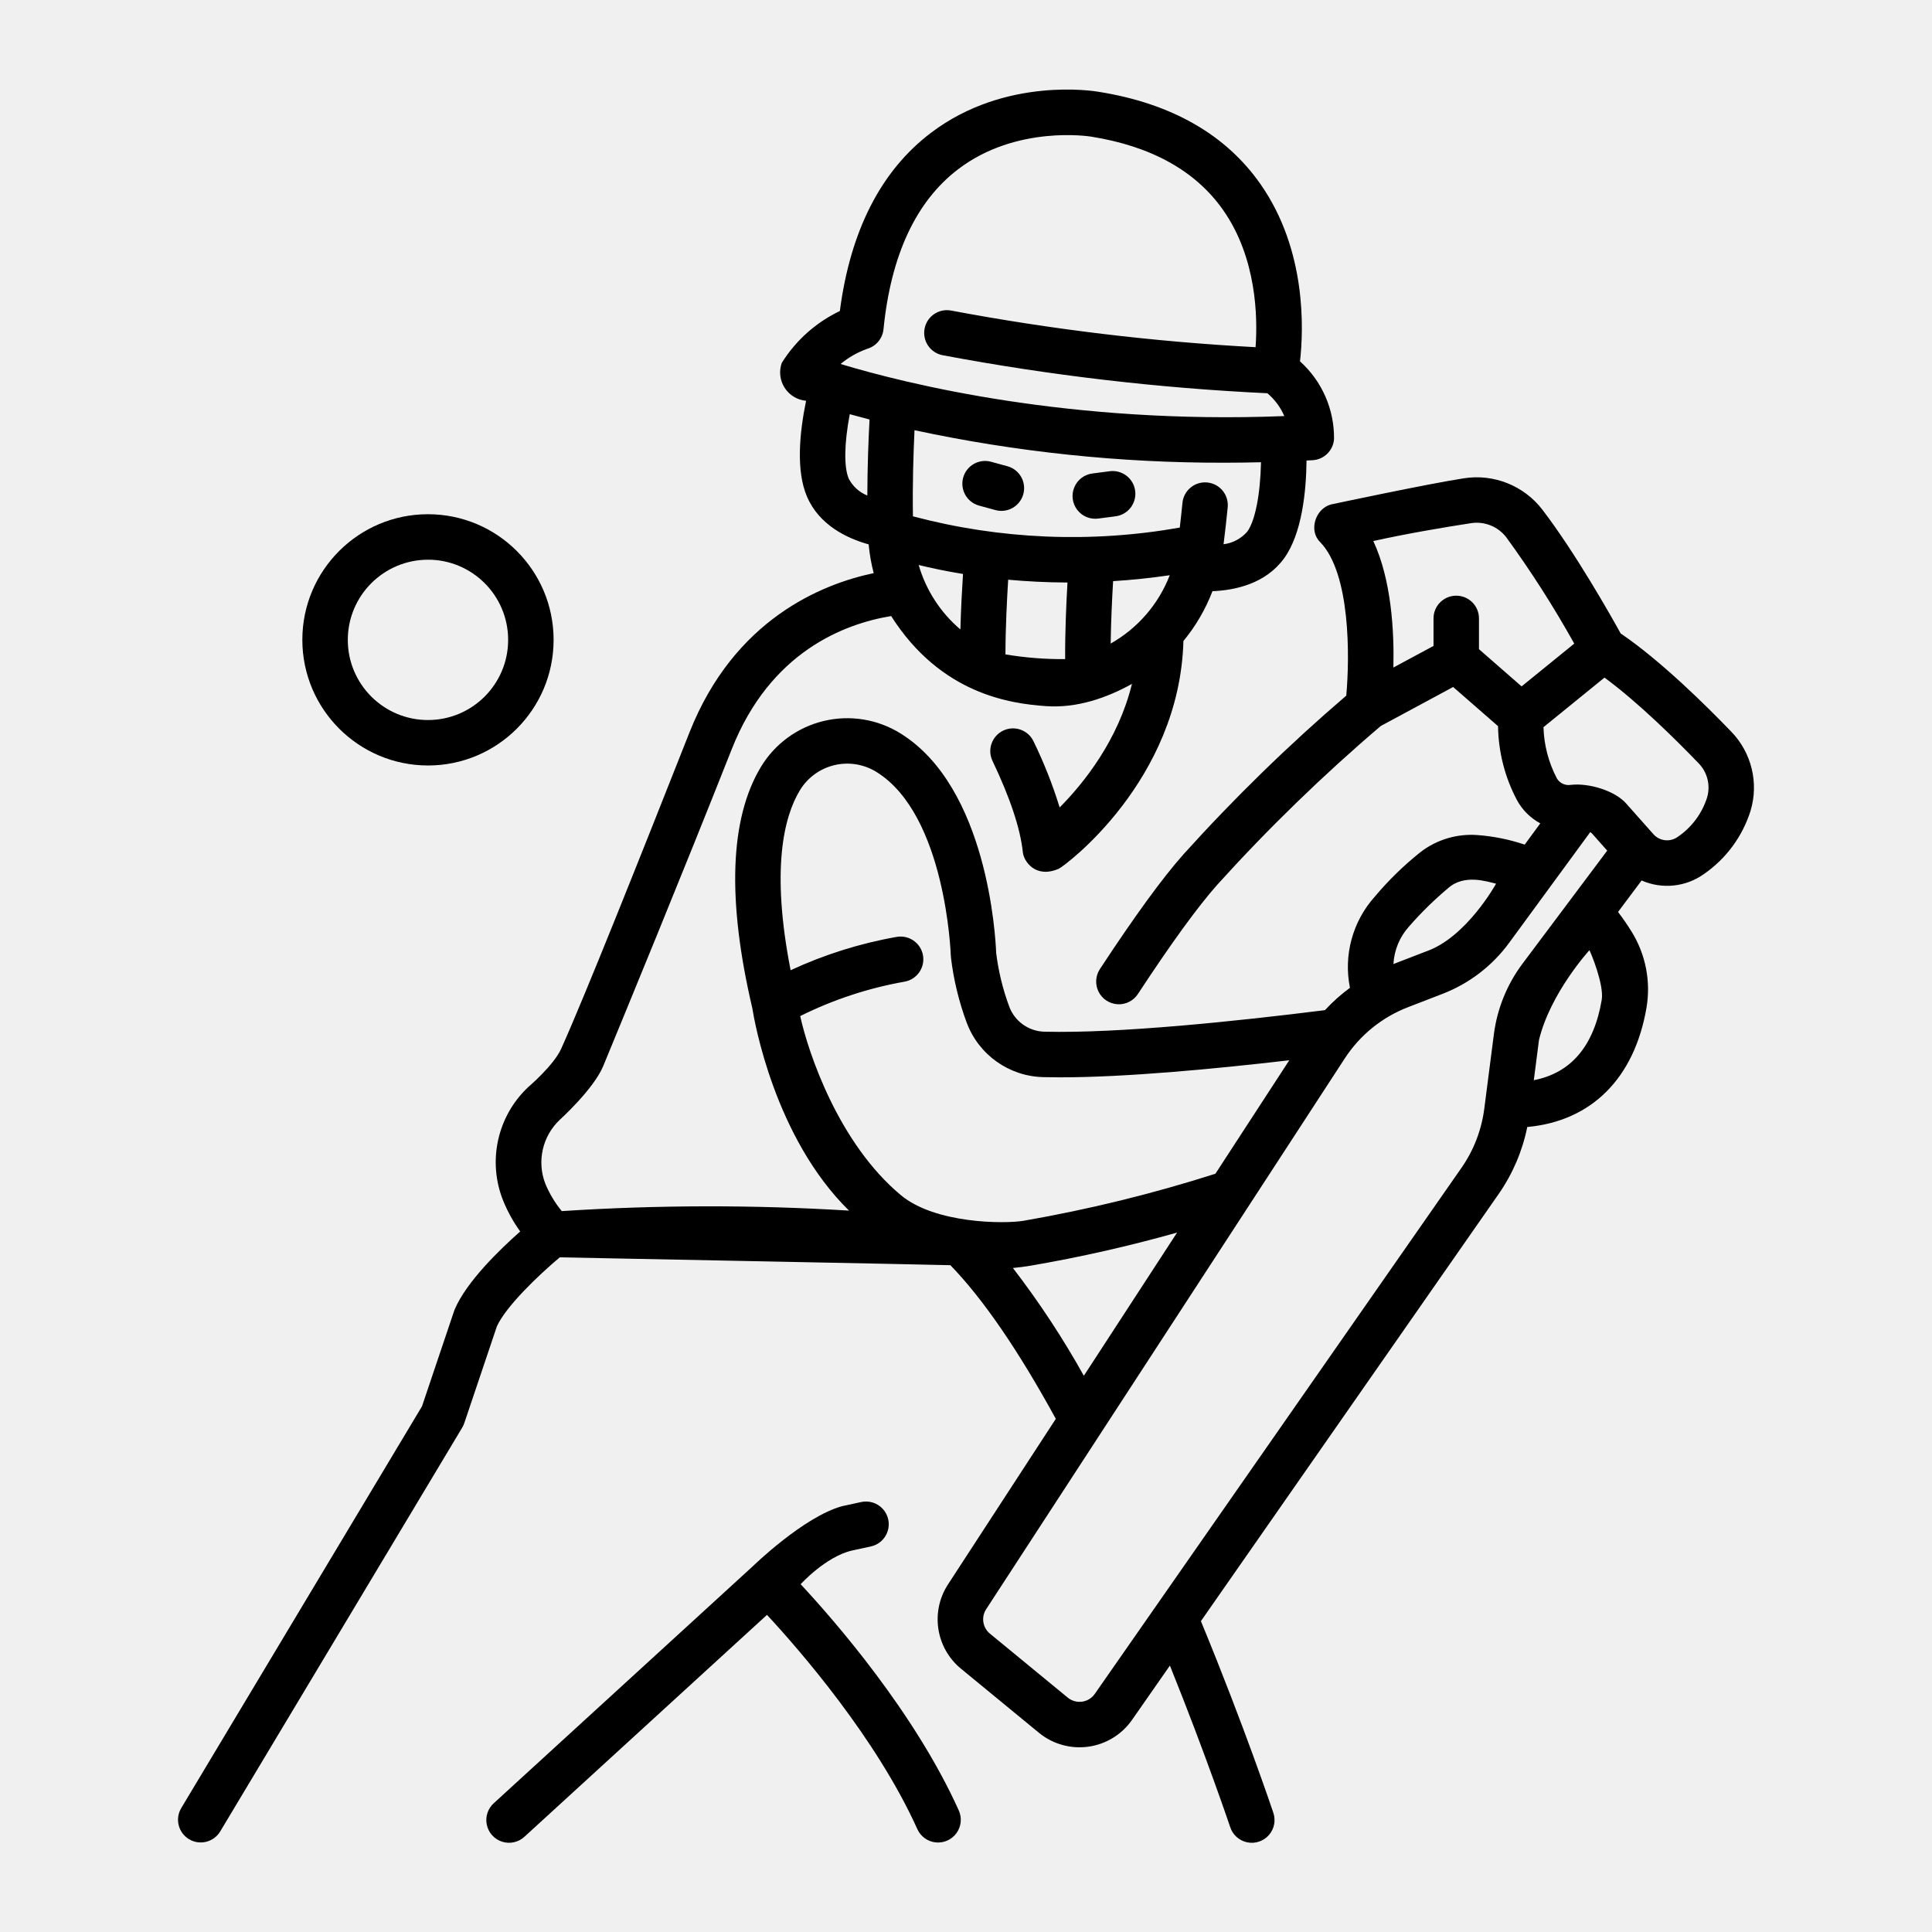
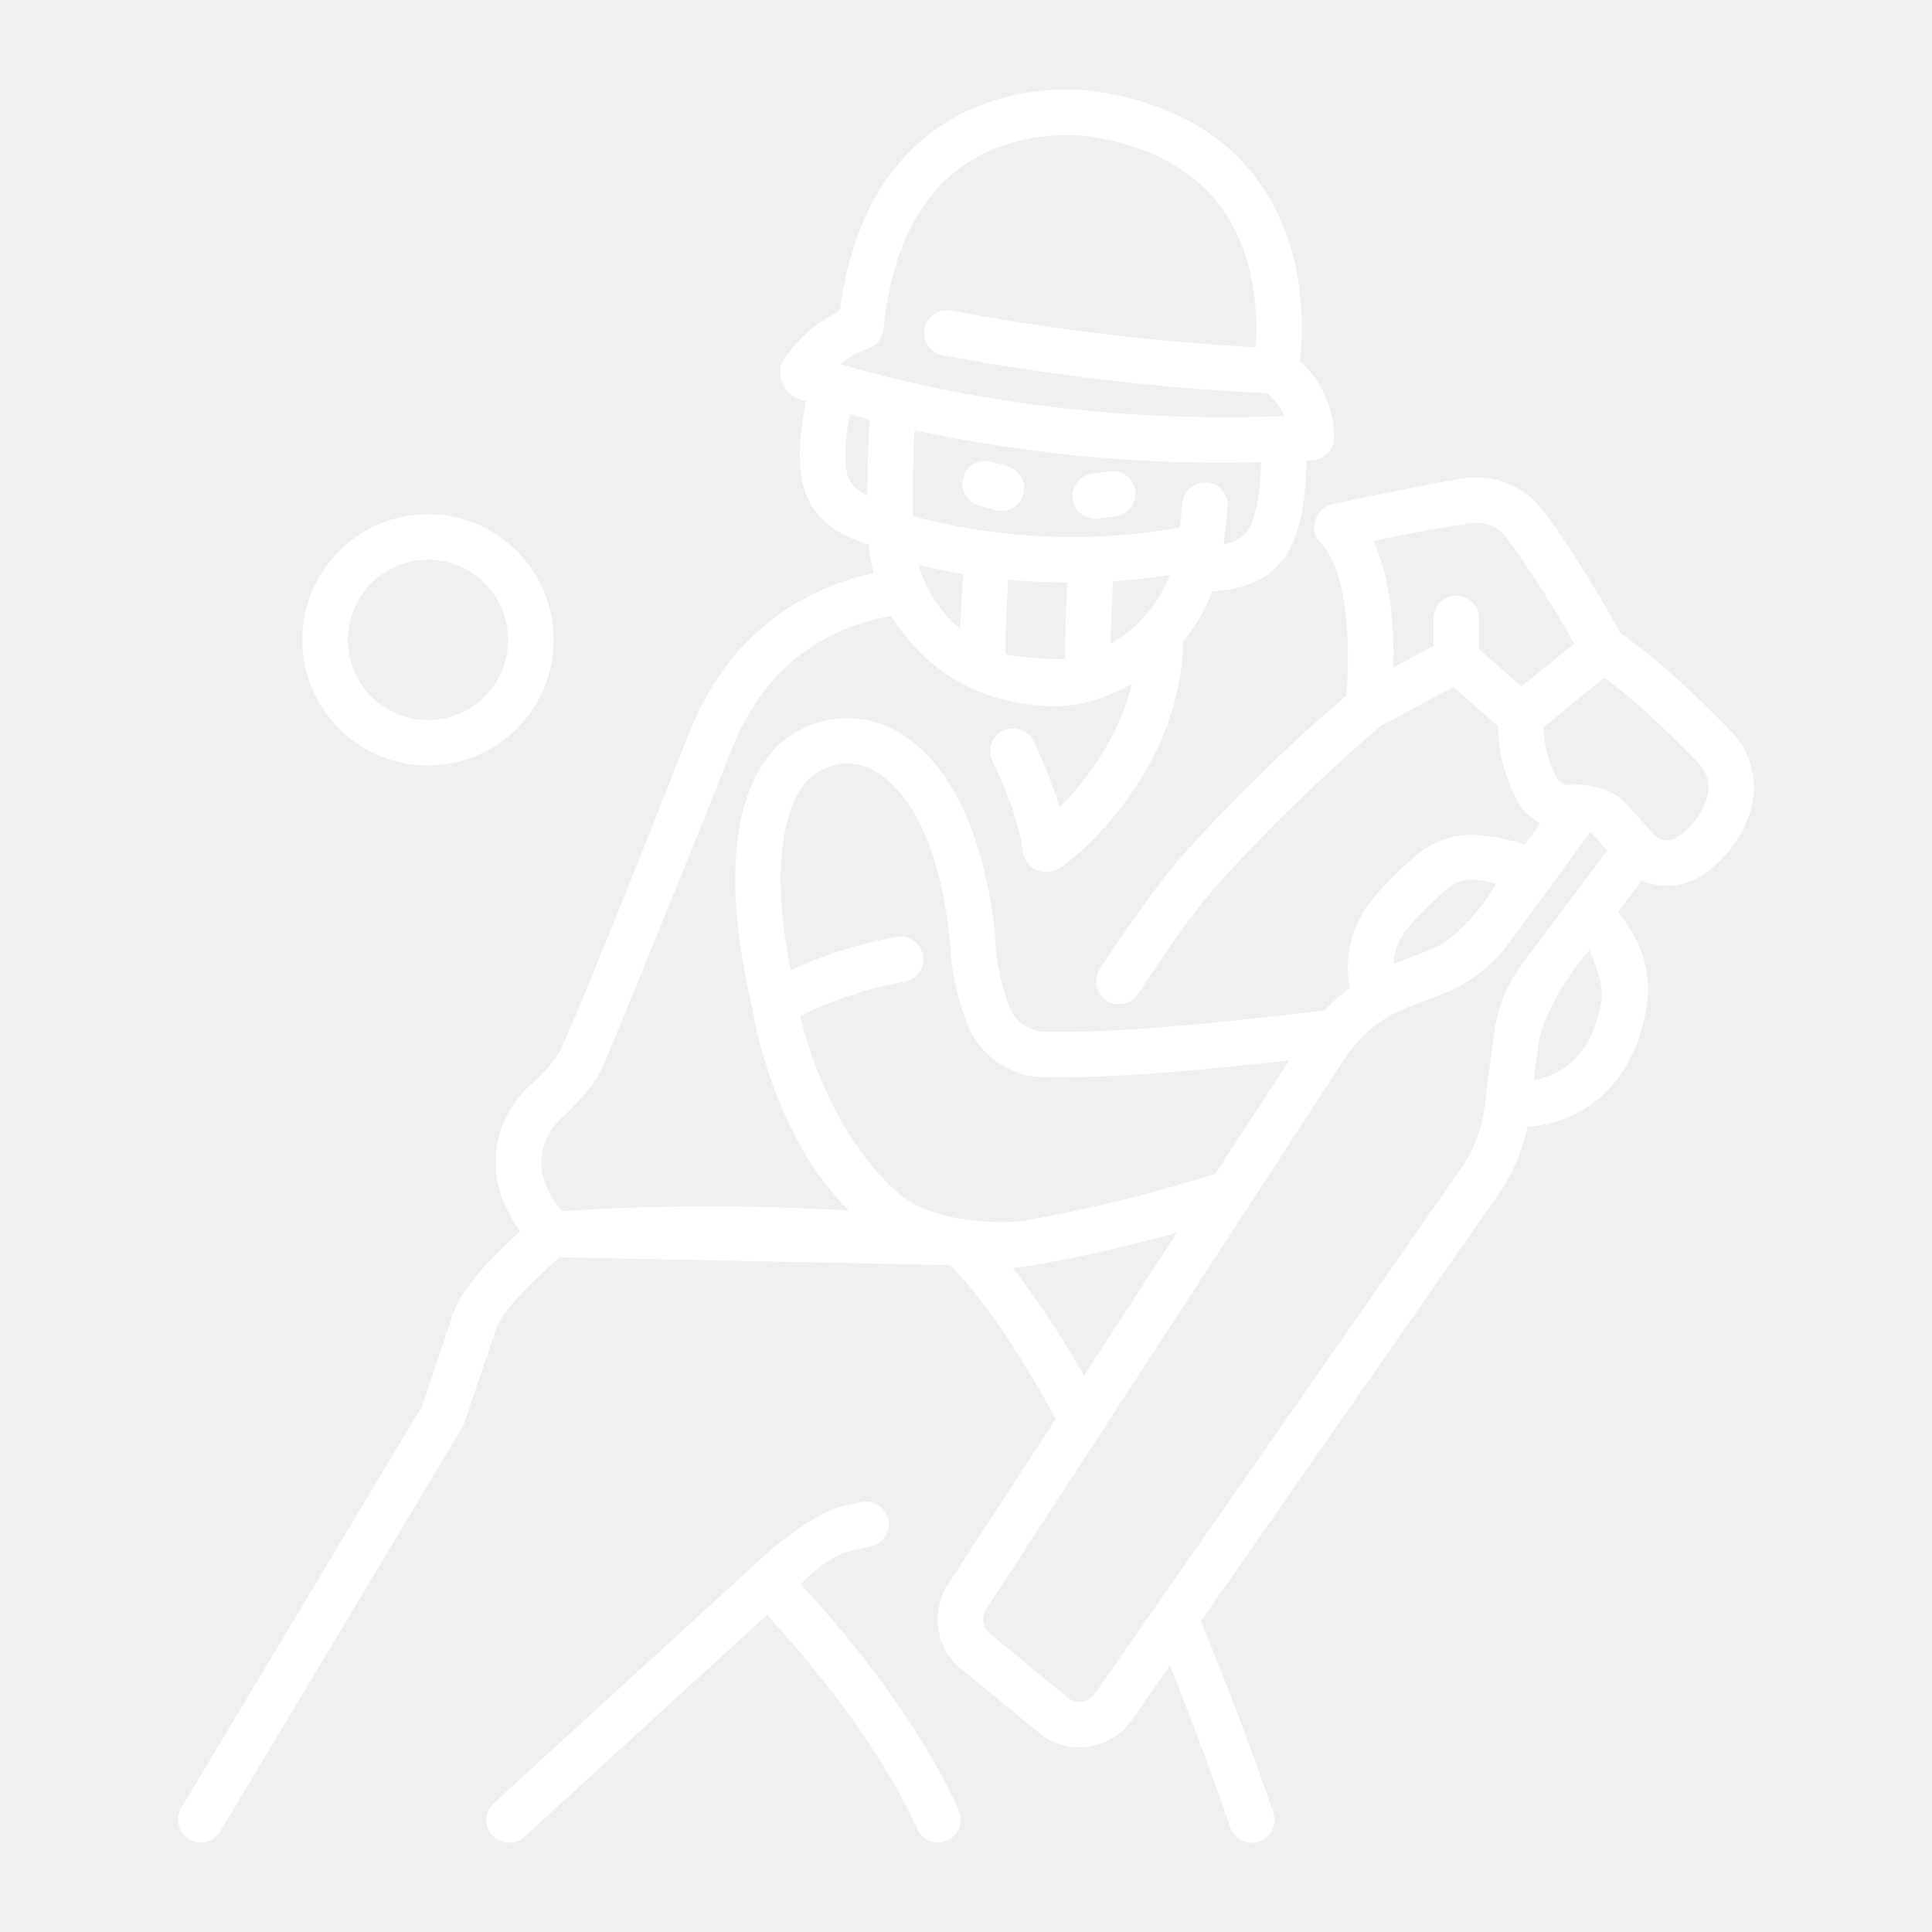
<svg xmlns="http://www.w3.org/2000/svg" id="outline" height="512" viewBox="0 0 340 340" width="512">
-   <path d="m33.271 323.672a4 4 0 0 0 5.486-1.375l42.588-71.069a4.047 4.047 0 0 0 .36-.779l5.737-17.03c1.569-3.467 7.193-8.9 11.073-12.149 0 0 68.547 1.346 68.735 1.383 5.731 5.9 11.964 14.986 18.555 27.037l-18.968 29.132a11.255 11.255 0 0 0 2.289 14.85l13.7 11.262a11.266 11.266 0 0 0 16.394-2.261l6.664-9.56c6.45 16.03 10.55 28.262 10.6 28.395a4 4 0 1 0 7.587-2.534c-.049-.148-5.047-15.068-12.706-33.621-.008-.019-.021-.035-.029-.055l52.425-75.208a31.526 31.526 0 0 0 5.013-11.758c11.274-1.022 18.865-8.555 20.987-21.023a19.279 19.279 0 0 0 -2.593-13.3 41.257 41.257 0 0 0 -2.421-3.516l4.149-5.541a11.164 11.164 0 0 0 10.963-1.13 21.3 21.3 0 0 0 8.211-11.139 14.148 14.148 0 0 0 -3.391-13.915c-4.309-4.48-12.417-12.513-19.468-17.292-1.75-3.166-7.94-14.141-13.771-21.773a14.572 14.572 0 0 0 -13.79-5.536c-6.364.974-23.43 4.613-23.43 4.613-2.758.755-3.97 4.638-1.869 6.645 5.314 5.517 5.19 20.141 4.57 26.994a312.04 312.04 0 0 0 -28.671 27.952c-3.672 4.132-8.6 10.9-14.656 20.125a4 4 0 1 0 6.687 4.39c5.841-8.9 10.535-15.359 13.95-19.2a308.737 308.737 0 0 1 28.758-27.92l12.741-6.866 7.9 6.893a28.654 28.654 0 0 0 3.316 12.988 10.153 10.153 0 0 0 4.119 4.116l-2.742 3.743a33.794 33.794 0 0 0 -8.394-1.688 14.652 14.652 0 0 0 -9.96 3.012 56.545 56.545 0 0 0 -8.026 7.829 18.526 18.526 0 0 0 -4.373 16.043 31.107 31.107 0 0 0 -4.4 3.933c-15.5 1.947-36.208 4.115-49.34 3.793a6.785 6.785 0 0 1 -6.221-4.418 41.973 41.973 0 0 1 -2.3-9.45c-.115-2.977-1.552-29.127-16.82-38.616a17.75 17.75 0 0 0 -24.6 5.916c-5.463 9.1-5.963 23.381-1.491 42.446.343 2.171 3.891 22.722 17.016 35.608a401.406 401.406 0 0 0 -50.554.087 19.269 19.269 0 0 1 -2.892-4.821 10.328 10.328 0 0 1 2.522-11.227s5.987-5.407 7.669-9.485c3.895-9.439 13.922-33.757 22.615-55.758 6.786-17.172 19.859-22.083 28.053-23.428 8.744 13.741 20.959 15.409 27.244 15.85 5.444.381 10.624-1.414 15.134-3.914-2.413 9.866-8.408 17.39-12.721 21.748a80.875 80.875 0 0 0 -4.6-11.639 4 4 0 0 0 -7.221 3.445c3.118 6.533 4.917 11.963 5.349 16.137.145 1.416 2.123 4.638 6.3 2.849.983-.421 21.276-15.419 21.951-40.084a31.51 31.51 0 0 0 5.11-8.768c3.99-.161 9.339-1.3 12.594-5.768 3.164-4.34 3.9-11.787 3.963-17.23.36-.019.714-.033 1.075-.054a4 4 0 0 0 3.762-3.722 18.1 18.1 0 0 0 -5.988-13.676c.634-5.57 1.186-19.522-6.931-31.156-6.122-8.774-15.742-14.255-28.527-16.281-.661-.116-16.374-2.726-29.483 7.217-8.798 6.666-14.186 17.21-16.038 31.364a24.451 24.451 0 0 0 -10.227 9.141 5.014 5.014 0 0 0 4.285 6.656c-1.151 5.595-1.8 12.272.148 16.839 2.145 5.041 7.042 7.366 10.861 8.434a31.612 31.612 0 0 0 .889 5.058c-9.111 1.916-24.542 8.1-32.421 28.04-8.672 21.947-18.383 46.346-22.566 55.639-1.343 2.983-5.8 6.757-5.8 6.757a18.152 18.152 0 0 0 -4.417 20.008 26.479 26.479 0 0 0 2.993 5.414c-3.667 3.239-9.437 8.842-11.511 13.678-.042.1-.08.2-.114.3l-5.656 16.789-42.364 70.698a4 4 0 0 0 1.371 5.487zm128.401-224.242c2.128.522 4.745 1.082 7.8 1.581-.163 2.534-.359 6.071-.459 9.761a23.444 23.444 0 0 1 -7.341-11.342zm15.27 15.732c.009-4.648.266-9.709.48-13.143 3.206.294 6.7.481 10.437.495-.208 3.6-.445 8.825-.409 13.479a60.258 60.258 0 0 1 -10.508-.831zm18.517-1.906c.052-3.99.261-8.147.43-10.985 3.2-.2 6.522-.534 9.967-1.04a23.534 23.534 0 0 1 -10.397 12.025zm24.039-19.7a6.6 6.6 0 0 1 -4.172 2.223c.276-2.206.525-4.394.729-6.506a4 4 0 1 0 -7.963-.769c-.137 1.417-.3 2.873-.469 4.343a109.021 109.021 0 0 1 -46.96-1.981c-.095-5.5.076-10.981.276-15.157a257.33 257.33 0 0 0 54.541 5.721c2.109 0 4.26-.03 6.436-.082-.116 5.584-1.016 10.294-2.416 12.209zm-66.906-32.165a4 4 0 0 0 2.889-3.45c1.3-13.027 5.717-22.5 13.118-28.146 10.282-7.85 23.222-5.784 23.4-5.753 10.593 1.679 18.414 6.025 23.247 12.918 5.919 8.443 6.095 18.874 5.714 24.14a408.3 408.3 0 0 1 -53.528-6.437 4 4 0 1 0 -1.584 7.842 415.241 415.241 0 0 0 57.188 6.7 10.835 10.835 0 0 1 2.98 4.018c-37.726 1.5-66.538-5.677-78.09-9.166a15.6 15.6 0 0 1 4.666-2.666zm-3.227 22.847c-.878-2.064-.791-6.261.181-11.349q1.619.453 3.478.936c-.188 3.554-.376 8.33-.388 13.381a6.356 6.356 0 0 1 -3.271-2.968zm28.889 138.908c1.061-.1 2.133-.239 3.219-.423a251.487 251.487 0 0 0 25.674-5.811l-16.407 25.2a154.363 154.363 0 0 0 -12.486-18.966zm78.946-17.632-64.538 92.586a3.266 3.266 0 0 1 -4.752.655l-13.7-11.262a3.262 3.262 0 0 1 -.663-4.3l63.092-96.9a23.249 23.249 0 0 1 11.166-9.051l6.056-2.34a26.222 26.222 0 0 0 11.727-8.985l14.277-19.492a2.362 2.362 0 0 1 .322.278l2.656 2.993-14.914 19.904a26.327 26.327 0 0 0 -5.028 12.389l-1.694 13.143a23.459 23.459 0 0 1 -4.007 10.382zm24.676-29.546c-1.383 8.129-5.4 12.856-11.952 14.128l.913-7.081c2-8.282 8.87-15.792 8.87-15.792.212.323 2.621 6.077 2.167 8.745zm17.039-41.658a6.141 6.141 0 0 1 1.506 6.033 13.206 13.206 0 0 1 -5.2 6.955 3.211 3.211 0 0 1 -4.264-.512l-4.793-5.4c-1.97-2.219-6.5-3.626-9.72-3.262a2.4 2.4 0 0 1 -2.451-1.124 20.644 20.644 0 0 1 -2.366-9.03l10.738-8.725c6.047 4.446 12.8 11.168 16.548 15.065zm-40.055-42.239a6.567 6.567 0 0 1 6.222 2.485 184.1 184.1 0 0 1 11.96 18.709l-9.267 7.529-7.5-6.55v-5.414a4 4 0 1 0 -8 0v4.843l-7.063 3.8c.153-6.349-.331-15.4-3.534-22.262 6.089-1.341 12.447-2.411 17.182-3.14zm-4.021 64.234c2.858-2.558 6.9-1.141 8.445-.794 0 0-5.2 9.459-12.311 11.922l-5.751 2.222a10.714 10.714 0 0 1 2.768-6.634 61.984 61.984 0 0 1 6.849-6.716zm-96.307 54.018c-10.972-9.156-16.267-25-17.712-31.51a67.695 67.695 0 0 1 18.347-6.053 4 4 0 1 0 -1.353-7.885 75.6 75.6 0 0 0 -18.679 5.869c-3.5-17.89-1.145-27.043 1.611-31.634a9.75 9.75 0 0 1 13.525-3.239c12.171 7.565 13.044 31.951 13.054 32.291 0 .064.02.124.024.187s0 .125.005.189a49.976 49.976 0 0 0 2.76 11.406 14.75 14.75 0 0 0 13.515 9.613c.946.024 1.928.036 2.941.036 11.44 0 26.945-1.448 40.322-3.006l-13 19.971a253.358 253.358 0 0 1 -33.751 8.277c-3.373.571-15.566.529-21.609-4.512z" />
-   <path d="m75.316 134.713a22.109 22.109 0 1 0 -22.109-22.108 22.134 22.134 0 0 0 22.109 22.108zm0-36.217a14.109 14.109 0 1 1 -14.109 14.109 14.125 14.125 0 0 1 14.109-14.105z" />
-   <path d="m177.31 82.055-2.921-.8a4 4 0 0 0 -2.112 7.716l2.921.8a4 4 0 0 0 2.112-7.716z" />
-   <path d="m195.287 82.928-3 .392a4 4 0 1 0 1.035 7.932l3-.391a4 4 0 1 0 -1.035-7.933z" />
-   <path d="m149.906 272.876 3.292-.713a4 4 0 1 0 -1.693-7.818l-3.293.713c-6.758 1.838-15.729 10.575-15.729 10.575l-.006.006-.008.006-45.523 41.645a4 4 0 1 0 5.4 5.9l42.631-39c5.7 6.149 19.237 21.677 26.454 37.692a4 4 0 1 0 7.293-3.288c-7.749-17.194-21.757-33.277-27.824-39.8 0 .006 4.386-4.84 9.006-5.918z" />
+   <path d="m33.271 323.672a4 4 0 0 0 5.486-1.375l42.588-71.069a4.047 4.047 0 0 0 .36-.779l5.737-17.03c1.569-3.467 7.193-8.9 11.073-12.149 0 0 68.547 1.346 68.735 1.383 5.731 5.9 11.964 14.986 18.555 27.037l-18.968 29.132a11.255 11.255 0 0 0 2.289 14.85l13.7 11.262a11.266 11.266 0 0 0 16.394-2.261l6.664-9.56c6.45 16.03 10.55 28.262 10.6 28.395a4 4 0 1 0 7.587-2.534c-.049-.148-5.047-15.068-12.706-33.621-.008-.019-.021-.035-.029-.055l52.425-75.208a31.526 31.526 0 0 0 5.013-11.758c11.274-1.022 18.865-8.555 20.987-21.023a19.279 19.279 0 0 0 -2.593-13.3 41.257 41.257 0 0 0 -2.421-3.516l4.149-5.541a11.164 11.164 0 0 0 10.963-1.13 21.3 21.3 0 0 0 8.211-11.139 14.148 14.148 0 0 0 -3.391-13.915c-4.309-4.48-12.417-12.513-19.468-17.292-1.75-3.166-7.94-14.141-13.771-21.773a14.572 14.572 0 0 0 -13.79-5.536c-6.364.974-23.43 4.613-23.43 4.613-2.758.755-3.97 4.638-1.869 6.645 5.314 5.517 5.19 20.141 4.57 26.994a312.04 312.04 0 0 0 -28.671 27.952c-3.672 4.132-8.6 10.9-14.656 20.125a4 4 0 1 0 6.687 4.39c5.841-8.9 10.535-15.359 13.95-19.2a308.737 308.737 0 0 1 28.758-27.92l12.741-6.866 7.9 6.893a28.654 28.654 0 0 0 3.316 12.988 10.153 10.153 0 0 0 4.119 4.116l-2.742 3.743a33.794 33.794 0 0 0 -8.394-1.688 14.652 14.652 0 0 0 -9.96 3.012 56.545 56.545 0 0 0 -8.026 7.829 18.526 18.526 0 0 0 -4.373 16.043 31.107 31.107 0 0 0 -4.4 3.933c-15.5 1.947-36.208 4.115-49.34 3.793a6.785 6.785 0 0 1 -6.221-4.418 41.973 41.973 0 0 1 -2.3-9.45c-.115-2.977-1.552-29.127-16.82-38.616a17.75 17.75 0 0 0 -24.6 5.916c-5.463 9.1-5.963 23.381-1.491 42.446.343 2.171 3.891 22.722 17.016 35.608a401.406 401.406 0 0 0 -50.554.087 19.269 19.269 0 0 1 -2.892-4.821 10.328 10.328 0 0 1 2.522-11.227s5.987-5.407 7.669-9.485c3.895-9.439 13.922-33.757 22.615-55.758 6.786-17.172 19.859-22.083 28.053-23.428 8.744 13.741 20.959 15.409 27.244 15.85 5.444.381 10.624-1.414 15.134-3.914-2.413 9.866-8.408 17.39-12.721 21.748a80.875 80.875 0 0 0 -4.6-11.639 4 4 0 0 0 -7.221 3.445c3.118 6.533 4.917 11.963 5.349 16.137.145 1.416 2.123 4.638 6.3 2.849.983-.421 21.276-15.419 21.951-40.084a31.51 31.51 0 0 0 5.11-8.768c3.99-.161 9.339-1.3 12.594-5.768 3.164-4.34 3.9-11.787 3.963-17.23.36-.019.714-.033 1.075-.054a4 4 0 0 0 3.762-3.722 18.1 18.1 0 0 0 -5.988-13.676c.634-5.57 1.186-19.522-6.931-31.156-6.122-8.774-15.742-14.255-28.527-16.281-.661-.116-16.374-2.726-29.483 7.217-8.798 6.666-14.186 17.21-16.038 31.364a24.451 24.451 0 0 0 -10.227 9.141 5.014 5.014 0 0 0 4.285 6.656c-1.151 5.595-1.8 12.272.148 16.839 2.145 5.041 7.042 7.366 10.861 8.434a31.612 31.612 0 0 0 .889 5.058c-9.111 1.916-24.542 8.1-32.421 28.04-8.672 21.947-18.383 46.346-22.566 55.639-1.343 2.983-5.8 6.757-5.8 6.757a18.152 18.152 0 0 0 -4.417 20.008 26.479 26.479 0 0 0 2.993 5.414c-3.667 3.239-9.437 8.842-11.511 13.678-.042.1-.08.2-.114.3l-5.656 16.789-42.364 70.698a4 4 0 0 0 1.371 5.487zm128.401-224.242c2.128.522 4.745 1.082 7.8 1.581-.163 2.534-.359 6.071-.459 9.761a23.444 23.444 0 0 1 -7.341-11.342zm15.27 15.732c.009-4.648.266-9.709.48-13.143 3.206.294 6.7.481 10.437.495-.208 3.6-.445 8.825-.409 13.479a60.258 60.258 0 0 1 -10.508-.831zm18.517-1.906c.052-3.99.261-8.147.43-10.985 3.2-.2 6.522-.534 9.967-1.04a23.534 23.534 0 0 1 -10.397 12.025zm24.039-19.7a6.6 6.6 0 0 1 -4.172 2.223c.276-2.206.525-4.394.729-6.506a4 4 0 1 0 -7.963-.769c-.137 1.417-.3 2.873-.469 4.343a109.021 109.021 0 0 1 -46.96-1.981c-.095-5.5.076-10.981.276-15.157a257.33 257.33 0 0 0 54.541 5.721c2.109 0 4.26-.03 6.436-.082-.116 5.584-1.016 10.294-2.416 12.209zm-66.906-32.165a4 4 0 0 0 2.889-3.45c1.3-13.027 5.717-22.5 13.118-28.146 10.282-7.85 23.222-5.784 23.4-5.753 10.593 1.679 18.414 6.025 23.247 12.918 5.919 8.443 6.095 18.874 5.714 24.14a408.3 408.3 0 0 1 -53.528-6.437 4 4 0 1 0 -1.584 7.842 415.241 415.241 0 0 0 57.188 6.7 10.835 10.835 0 0 1 2.98 4.018c-37.726 1.5-66.538-5.677-78.09-9.166a15.6 15.6 0 0 1 4.666-2.666zm-3.227 22.847c-.878-2.064-.791-6.261.181-11.349q1.619.453 3.478.936c-.188 3.554-.376 8.33-.388 13.381a6.356 6.356 0 0 1 -3.271-2.968zm28.889 138.908c1.061-.1 2.133-.239 3.219-.423a251.487 251.487 0 0 0 25.674-5.811l-16.407 25.2a154.363 154.363 0 0 0 -12.486-18.966zm78.946-17.632-64.538 92.586a3.266 3.266 0 0 1 -4.752.655l-13.7-11.262a3.262 3.262 0 0 1 -.663-4.3l63.092-96.9a23.249 23.249 0 0 1 11.166-9.051l6.056-2.34a26.222 26.222 0 0 0 11.727-8.985l14.277-19.492a2.362 2.362 0 0 1 .322.278l2.656 2.993-14.914 19.904a26.327 26.327 0 0 0 -5.028 12.389l-1.694 13.143a23.459 23.459 0 0 1 -4.007 10.382zm24.676-29.546c-1.383 8.129-5.4 12.856-11.952 14.128l.913-7.081c2-8.282 8.87-15.792 8.87-15.792.212.323 2.621 6.077 2.167 8.745zm17.039-41.658a6.141 6.141 0 0 1 1.506 6.033 13.206 13.206 0 0 1 -5.2 6.955 3.211 3.211 0 0 1 -4.264-.512l-4.793-5.4c-1.97-2.219-6.5-3.626-9.72-3.262a2.4 2.4 0 0 1 -2.451-1.124 20.644 20.644 0 0 1 -2.366-9.03l10.738-8.725c6.047 4.446 12.8 11.168 16.548 15.065zm-40.055-42.239a6.567 6.567 0 0 1 6.222 2.485 184.1 184.1 0 0 1 11.96 18.709l-9.267 7.529-7.5-6.55v-5.414a4 4 0 1 0 -8 0v4.843l-7.063 3.8c.153-6.349-.331-15.4-3.534-22.262 6.089-1.341 12.447-2.411 17.182-3.14zm-4.021 64.234c2.858-2.558 6.9-1.141 8.445-.794 0 0-5.2 9.459-12.311 11.922l-5.751 2.222a10.714 10.714 0 0 1 2.768-6.634 61.984 61.984 0 0 1 6.849-6.716zm-96.307 54.018c-10.972-9.156-16.267-25-17.712-31.51a67.695 67.695 0 0 1 18.347-6.053 4 4 0 1 0 -1.353-7.885 75.6 75.6 0 0 0 -18.679 5.869c-3.5-17.89-1.145-27.043 1.611-31.634a9.75 9.75 0 0 1 13.525-3.239c12.171 7.565 13.044 31.951 13.054 32.291 0 .064.02.124.024.187s0 .125.005.189a49.976 49.976 0 0 0 2.76 11.406 14.75 14.75 0 0 0 13.515 9.613c.946.024 1.928.036 2.941.036 11.44 0 26.945-1.448 40.322-3.006l-13 19.971a253.358 253.358 0 0 1 -33.751 8.277c-3.373.571-15.566.529-21.609-4.512z" fill="#ffffff" />
+   <path d="m75.316 134.713a22.109 22.109 0 1 0 -22.109-22.108 22.134 22.134 0 0 0 22.109 22.108zm0-36.217a14.109 14.109 0 1 1 -14.109 14.109 14.125 14.125 0 0 1 14.109-14.105z" fill="#ffffff" />
+   <path d="m177.31 82.055-2.921-.8a4 4 0 0 0 -2.112 7.716l2.921.8a4 4 0 0 0 2.112-7.716z" fill="#ffffff" />
+   <path d="m195.287 82.928-3 .392a4 4 0 1 0 1.035 7.932l3-.391a4 4 0 1 0 -1.035-7.933z" fill="#ffffff" />
+   <path d="m149.906 272.876 3.292-.713a4 4 0 1 0 -1.693-7.818l-3.293.713c-6.758 1.838-15.729 10.575-15.729 10.575l-.006.006-.008.006-45.523 41.645a4 4 0 1 0 5.4 5.9l42.631-39c5.7 6.149 19.237 21.677 26.454 37.692a4 4 0 1 0 7.293-3.288c-7.749-17.194-21.757-33.277-27.824-39.8 0 .006 4.386-4.84 9.006-5.918z" fill="#ffffff" />
</svg>
